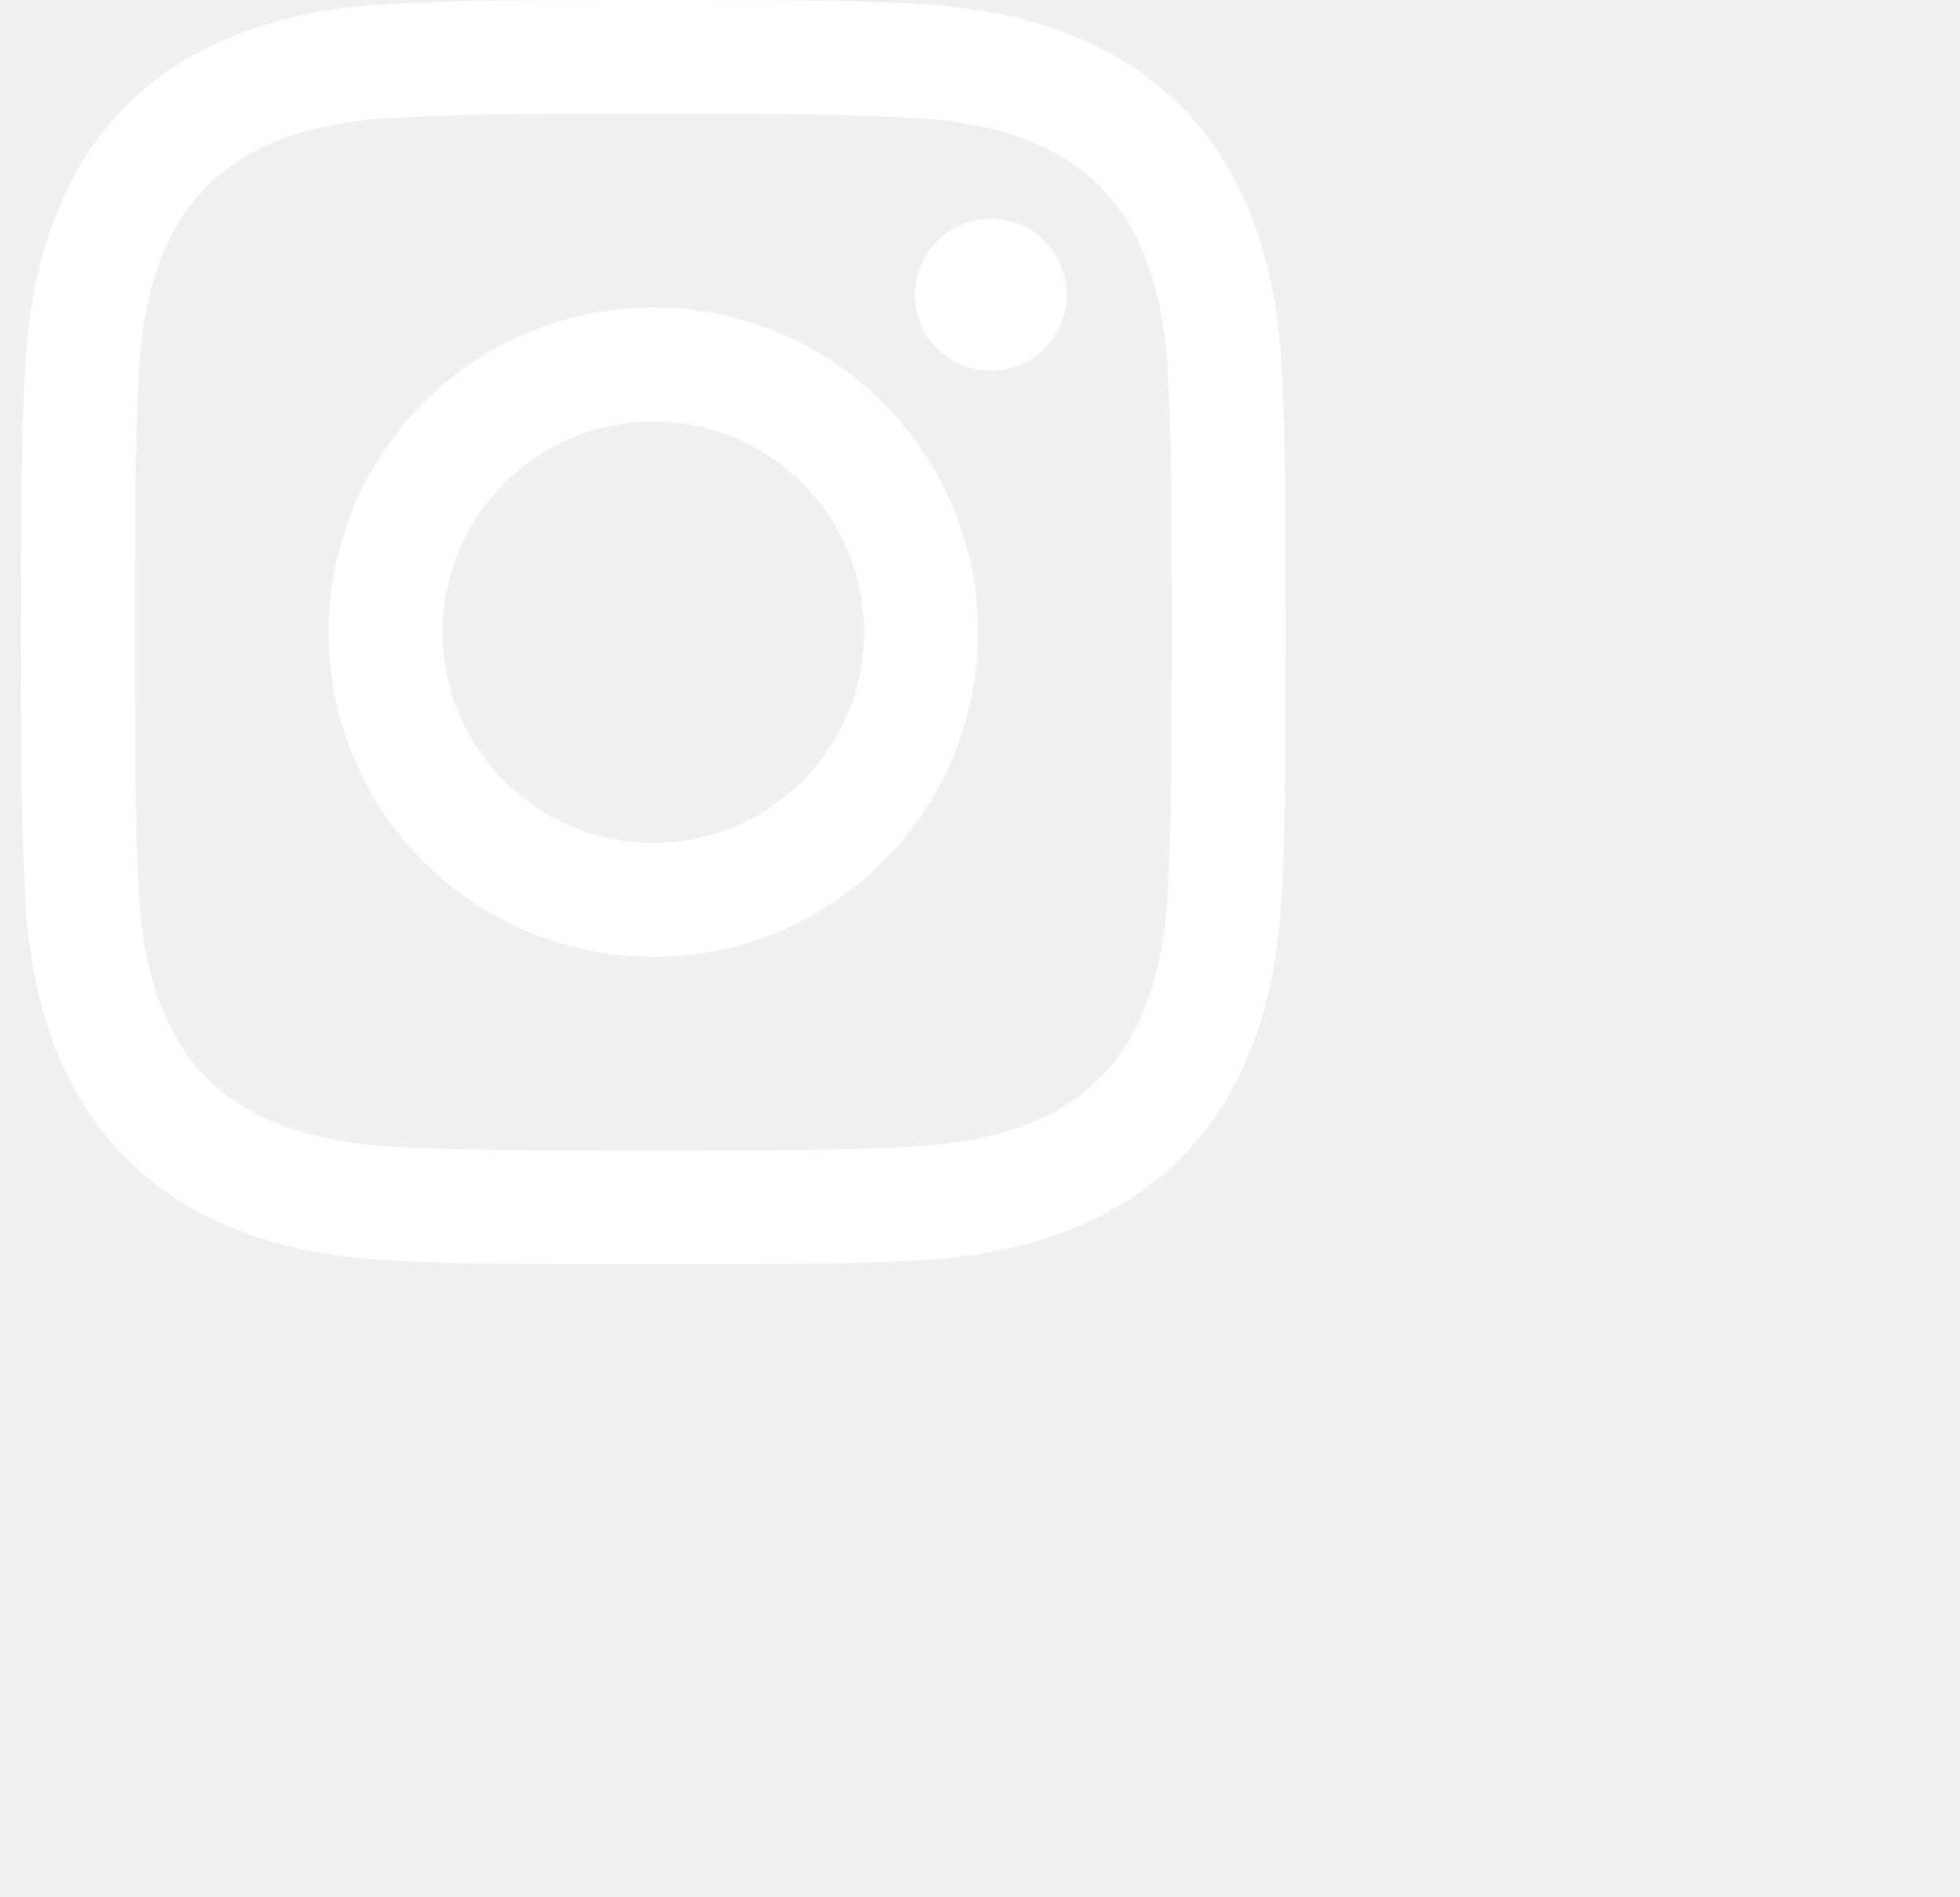
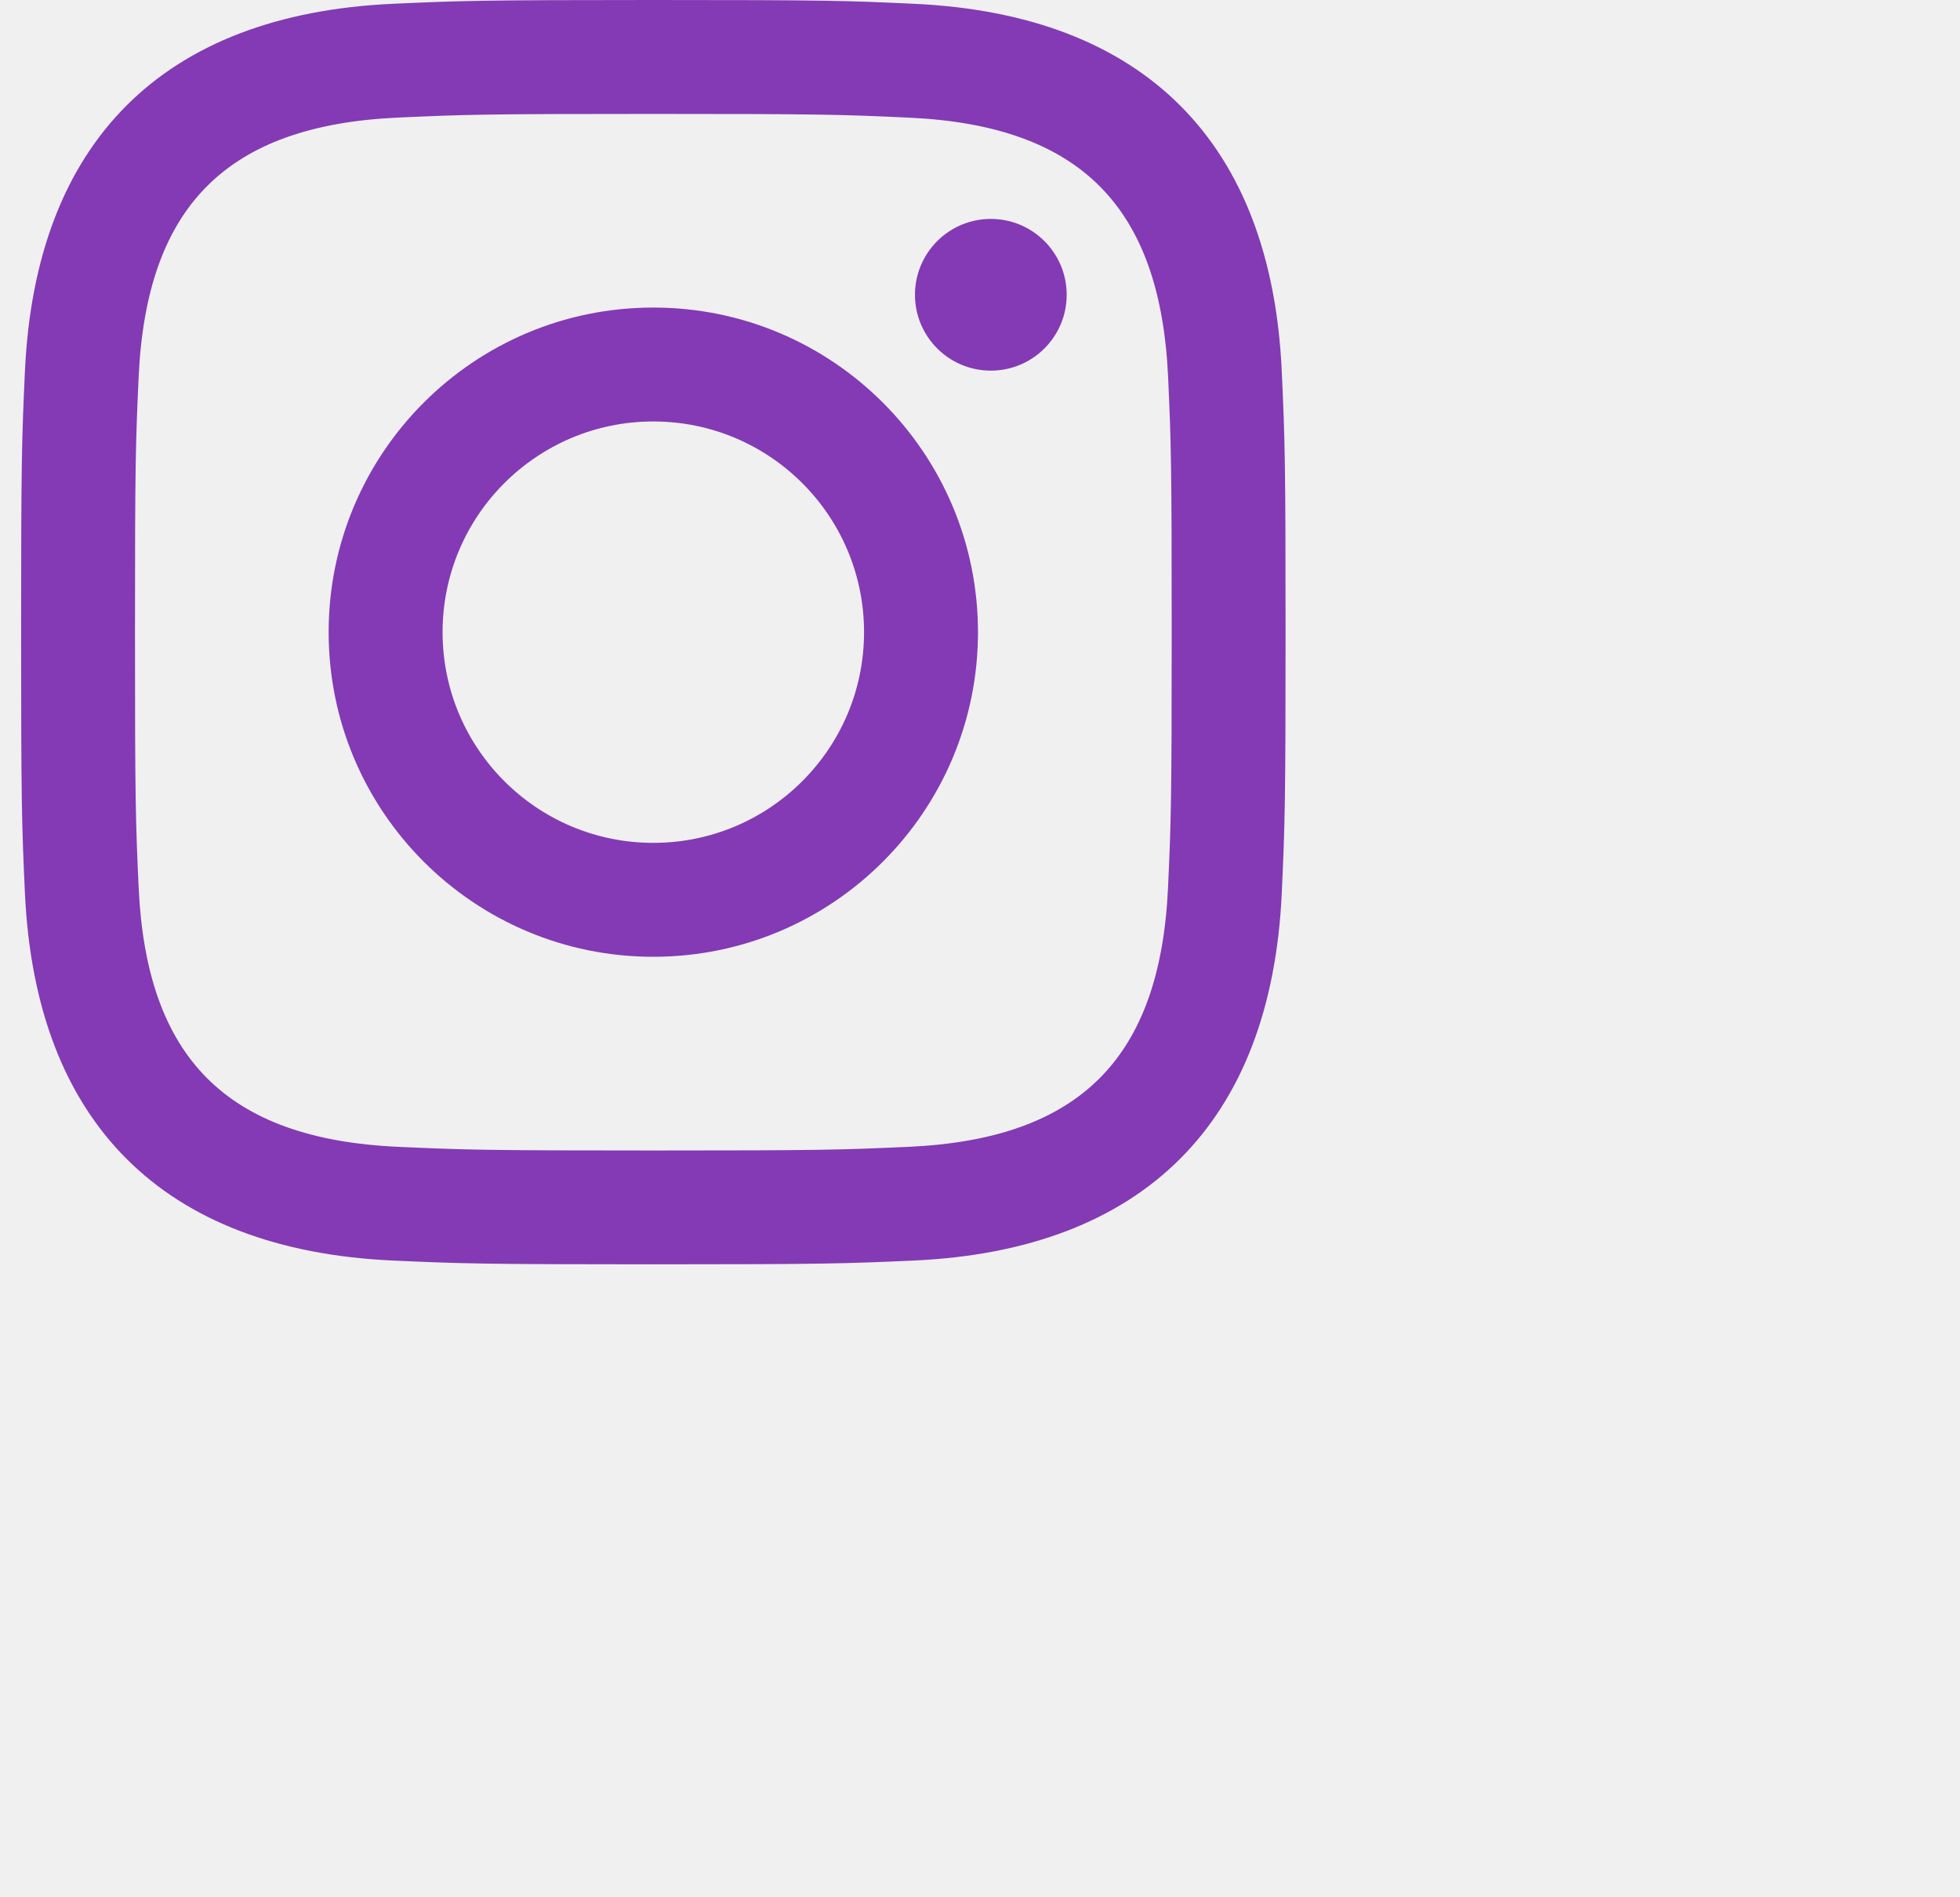
<svg xmlns="http://www.w3.org/2000/svg" width="31" height="30">
-   <path fill="#FFF" d="M10.333 1.802c2.67 0 2.987.01 4.042.059 2.71.123 3.976 1.409 4.1 4.099.048 1.054.057 1.37.057 4.04 0 2.672-.01 2.988-.058 4.042-.124 2.687-1.386 3.975-4.099 4.099-1.055.048-1.37.058-4.042.058-2.67 0-2.986-.01-4.04-.058-2.717-.124-3.976-1.416-4.1-4.1-.048-1.054-.058-1.37-.058-4.041 0-2.67.01-2.986.058-4.04.124-2.69 1.387-3.977 4.1-4.1 1.054-.048 1.37-.058 4.04-.058zm0-1.802C7.618 0 7.278.012 6.211.06 2.579.227.56 2.242.394 5.877.345 6.944.334 7.284.334 10s.011 3.057.06 4.123c.166 3.632 2.181 5.65 5.816 5.817 1.068.048 1.408.06 4.123.06 2.716 0 3.057-.012 4.124-.06 3.628-.167 5.651-2.182 5.816-5.817.049-1.066.06-1.407.06-4.123s-.011-3.056-.06-4.122C20.11 2.249 18.093.228 14.458.06 13.39.01 13.049 0 10.333 0zm0 4.865a5.135 5.135 0 100 10.27 5.135 5.135 0 000-10.27zm0 8.468a3.333 3.333 0 110-6.666 3.333 3.333 0 010 6.666zm5.339-9.87a1.2 1.2 0 10-.001 2.4 1.2 1.2 0 000-2.4z" />
+   <path fill="#833AB4" d="M10.333 1.802c2.67 0 2.987.01 4.042.059 2.71.123 3.976 1.409 4.1 4.099.048 1.054.057 1.37.057 4.04 0 2.672-.01 2.988-.058 4.042-.124 2.687-1.386 3.975-4.099 4.099-1.055.048-1.37.058-4.042.058-2.67 0-2.986-.01-4.04-.058-2.717-.124-3.976-1.416-4.1-4.1-.048-1.054-.058-1.37-.058-4.041 0-2.67.01-2.986.058-4.04.124-2.69 1.387-3.977 4.1-4.1 1.054-.048 1.37-.058 4.04-.058zm0-1.802C7.618 0 7.278.012 6.211.06 2.579.227.56 2.242.394 5.877.345 6.944.334 7.284.334 10s.011 3.057.06 4.123c.166 3.632 2.181 5.65 5.816 5.817 1.068.048 1.408.06 4.123.06 2.716 0 3.057-.012 4.124-.06 3.628-.167 5.651-2.182 5.816-5.817.049-1.066.06-1.407.06-4.123s-.011-3.056-.06-4.122C20.11 2.249 18.093.228 14.458.06 13.39.01 13.049 0 10.333 0zm0 4.865a5.135 5.135 0 100 10.27 5.135 5.135 0 000-10.27zm0 8.468a3.333 3.333 0 110-6.666 3.333 3.333 0 010 6.666zm5.339-9.87a1.2 1.2 0 10-.001 2.4 1.2 1.2 0 000-2.4z" />
</svg>
